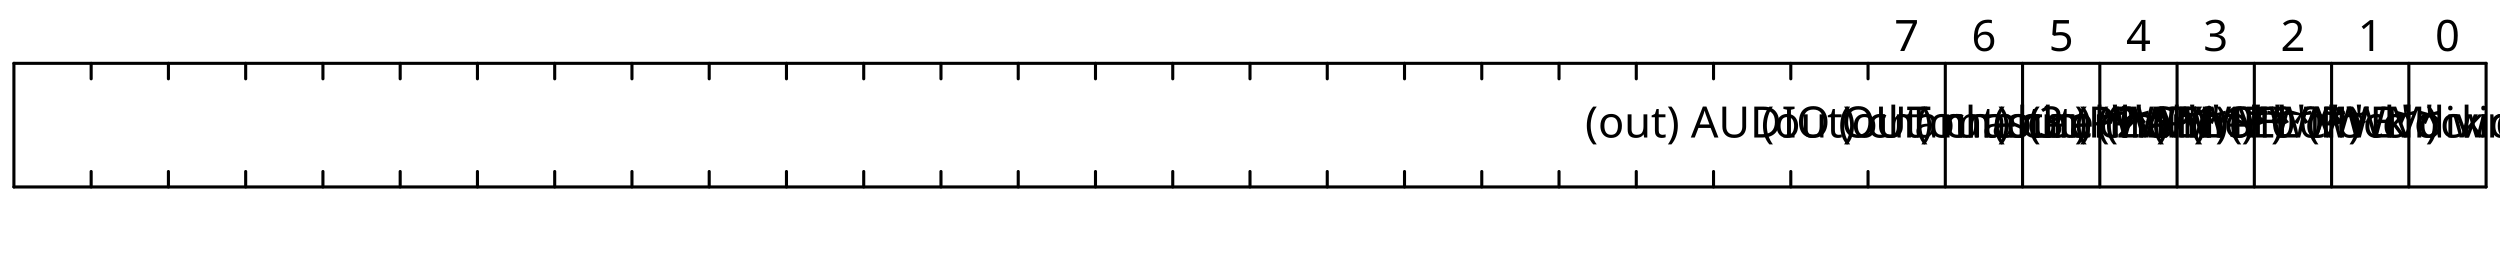
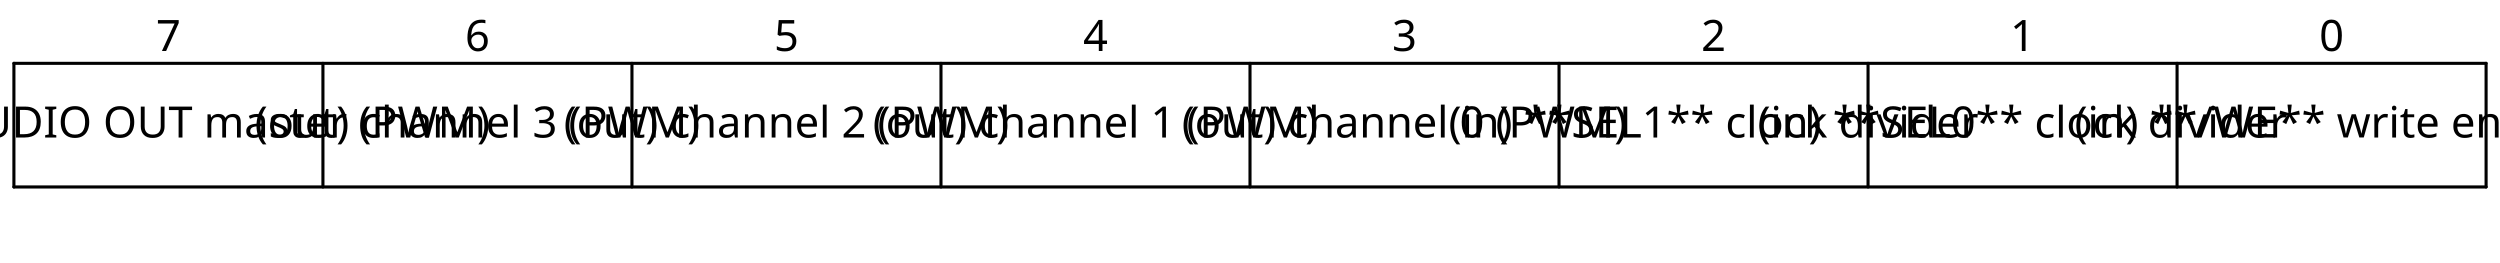
<svg xmlns="http://www.w3.org/2000/svg" baseProfile="full" class="WaveDrom" height="85" version="1.1" viewBox="0,0,809,85" width="809">
  <defs />
  <g font-family="sans-serif" font-size="14" font-weight="normal" text-anchor="middle" transform="translate(4.5,0.5)">
    <g stroke="black" stroke-linecap="round" stroke-width="1" transform="translate(0,20.0)">
      <line x1="0" x2="800" y1="0" y2="0" />
      <line x1="0" x2="0" y1="0" y2="40.0" />
      <line x1="0" x2="800" y1="40.0" y2="40.0" />
      <line x1="800.0" x2="800.0" y1="0" y2="40.0" />
-       <line x1="775.0" x2="775.0" y1="0" y2="40.0" />
-       <line x1="750.0" x2="750.0" y1="0" y2="40.0" />
-       <line x1="725.0" x2="725.0" y1="0" y2="40.0" />
      <line x1="700.0" x2="700.0" y1="0" y2="40.0" />
-       <line x1="675.0" x2="675.0" y1="0" y2="40.0" />
-       <line x1="650.0" x2="650.0" y1="0" y2="40.0" />
-       <line x1="625.0" x2="625.0" y1="0" y2="40.0" />
-       <line x1="600.0" x2="600.0" y1="0" y2="5.0" />
-       <line x1="600.0" x2="600.0" y1="35.0" y2="40.0" />
-       <line x1="575.0" x2="575.0" y1="0" y2="5.0" />
-       <line x1="575.0" x2="575.0" y1="35.0" y2="40.0" />
-       <line x1="550.0" x2="550.0" y1="0" y2="5.0" />
-       <line x1="550.0" x2="550.0" y1="35.0" y2="40.0" />
-       <line x1="525.0" x2="525.0" y1="0" y2="5.0" />
-       <line x1="525.0" x2="525.0" y1="35.0" y2="40.0" />
-       <line x1="500.0" x2="500.0" y1="0" y2="5.0" />
-       <line x1="500.0" x2="500.0" y1="35.0" y2="40.0" />
-       <line x1="475.0" x2="475.0" y1="0" y2="5.0" />
-       <line x1="475.0" x2="475.0" y1="35.0" y2="40.0" />
-       <line x1="450.0" x2="450.0" y1="0" y2="5.0" />
-       <line x1="450.0" x2="450.0" y1="35.0" y2="40.0" />
-       <line x1="425.0" x2="425.0" y1="0" y2="5.0" />
-       <line x1="425.0" x2="425.0" y1="35.0" y2="40.0" />
-       <line x1="400.0" x2="400.0" y1="0" y2="5.0" />
-       <line x1="400.0" x2="400.0" y1="35.0" y2="40.0" />
-       <line x1="375.0" x2="375.0" y1="0" y2="5.0" />
-       <line x1="375.0" x2="375.0" y1="35.0" y2="40.0" />
-       <line x1="350.0" x2="350.0" y1="0" y2="5.0" />
-       <line x1="350.0" x2="350.0" y1="35.0" y2="40.0" />
-       <line x1="325.0" x2="325.0" y1="0" y2="5.0" />
-       <line x1="325.0" x2="325.0" y1="35.0" y2="40.0" />
-       <line x1="300.0" x2="300.0" y1="0" y2="5.0" />
-       <line x1="300.0" x2="300.0" y1="35.0" y2="40.0" />
-       <line x1="275.0" x2="275.0" y1="0" y2="5.0" />
-       <line x1="275.0" x2="275.0" y1="35.0" y2="40.0" />
-       <line x1="250.0" x2="250.0" y1="0" y2="5.0" />
-       <line x1="250.0" x2="250.0" y1="35.0" y2="40.0" />
-       <line x1="225.0" x2="225.0" y1="0" y2="5.0" />
-       <line x1="225.0" x2="225.0" y1="35.0" y2="40.0" />
-       <line x1="200.0" x2="200.0" y1="0" y2="5.0" />
-       <line x1="200.0" x2="200.0" y1="35.0" y2="40.0" />
-       <line x1="175.0" x2="175.0" y1="0" y2="5.0" />
-       <line x1="175.0" x2="175.0" y1="35.0" y2="40.0" />
-       <line x1="150.0" x2="150.0" y1="0" y2="5.0" />
-       <line x1="150.0" x2="150.0" y1="35.0" y2="40.0" />
-       <line x1="125.0" x2="125.0" y1="0" y2="5.0" />
-       <line x1="125.0" x2="125.0" y1="35.0" y2="40.0" />
-       <line x1="100.0" x2="100.0" y1="0" y2="5.0" />
-       <line x1="100.0" x2="100.0" y1="35.0" y2="40.0" />
-       <line x1="75.0" x2="75.0" y1="0" y2="5.0" />
-       <line x1="75.0" x2="75.0" y1="35.0" y2="40.0" />
-       <line x1="50.0" x2="50.0" y1="0" y2="5.0" />
-       <line x1="50.0" x2="50.0" y1="35.0" y2="40.0" />
-       <line x1="25.0" x2="25.0" y1="0" y2="5.0" />
-       <line x1="25.0" x2="25.0" y1="35.0" y2="40.0" />
+       <line x1="600.0" x2="600.0" y1="0" y2="40.0" />
+       <line x1="500.0" x2="500.0" y1="0" y2="40.0" />
+       <line x1="400.0" x2="400.0" y1="0" y2="40.0" />
+       <line x1="300.0" x2="300.0" y1="0" y2="40.0" />
+       <line x1="200.0" x2="200.0" y1="0" y2="40.0" />
+       <line x1="100.0" x2="100.0" y1="0" y2="40.0" />
    </g>
    <g text-anchor="middle">
      <g>
        <g transform="translate(0,20.0)" />
-         <g transform="translate(12.5,16.0)">
-           <text x="775.0">
+         <g transform="translate(50.0,16.0)">
+           <text x="700.0">
            <tspan>0</tspan>
          </text>
-           <text x="750.0">
+           <text x="600.0">
            <tspan>1</tspan>
          </text>
-           <text x="725.0">
+           <text x="500.0">
            <tspan>2</tspan>
          </text>
-           <text x="700.0">
+           <text x="400.0">
            <tspan>3</tspan>
          </text>
-           <text x="675.0">
+           <text x="300.0">
            <tspan>4</tspan>
          </text>
-           <text x="650.0">
+           <text x="200.0">
            <tspan>5</tspan>
          </text>
-           <text x="625.0">
+           <text x="100.0">
            <tspan>6</tspan>
          </text>
-           <text x="600.0">
+           <text x="0.0">
            <tspan>7</tspan>
          </text>
        </g>
-         <g transform="translate(12.5,44.0)">
-           <text x="775.0">
+         <g transform="translate(50.0,44.0)">
+           <text x="700.0">
            <tspan>(in)  **/WE** write enable</tspan>
          </text>
-           <text x="750.0">
+           <text x="600.0">
            <tspan>(in)  **SEL0** clock divider</tspan>
          </text>
-           <text x="725.0">
+           <text x="500.0">
            <tspan>(in)  **SEL1** clock divider</tspan>
          </text>
-           <text x="700.0">
+           <text x="400.0">
            <tspan>(out) channel 0 (PWM)</tspan>
          </text>
-           <text x="675.0">
+           <text x="300.0">
            <tspan>(out) channel 1 (PWM)</tspan>
          </text>
-           <text x="650.0">
+           <text x="200.0">
            <tspan>(out) channel 2 (PWM)</tspan>
          </text>
-           <text x="625.0">
+           <text x="100.0">
            <tspan>(out) channel 3 (PWM)</tspan>
          </text>
-           <text x="600.0">
+           <text>
            <tspan>(out) AUDIO OUT master (PWM)</tspan>
          </text>
        </g>
-         <g transform="translate(12.5,80)" />
+         <g transform="translate(50.0,80)" />
      </g>
    </g>
  </g>
</svg>
